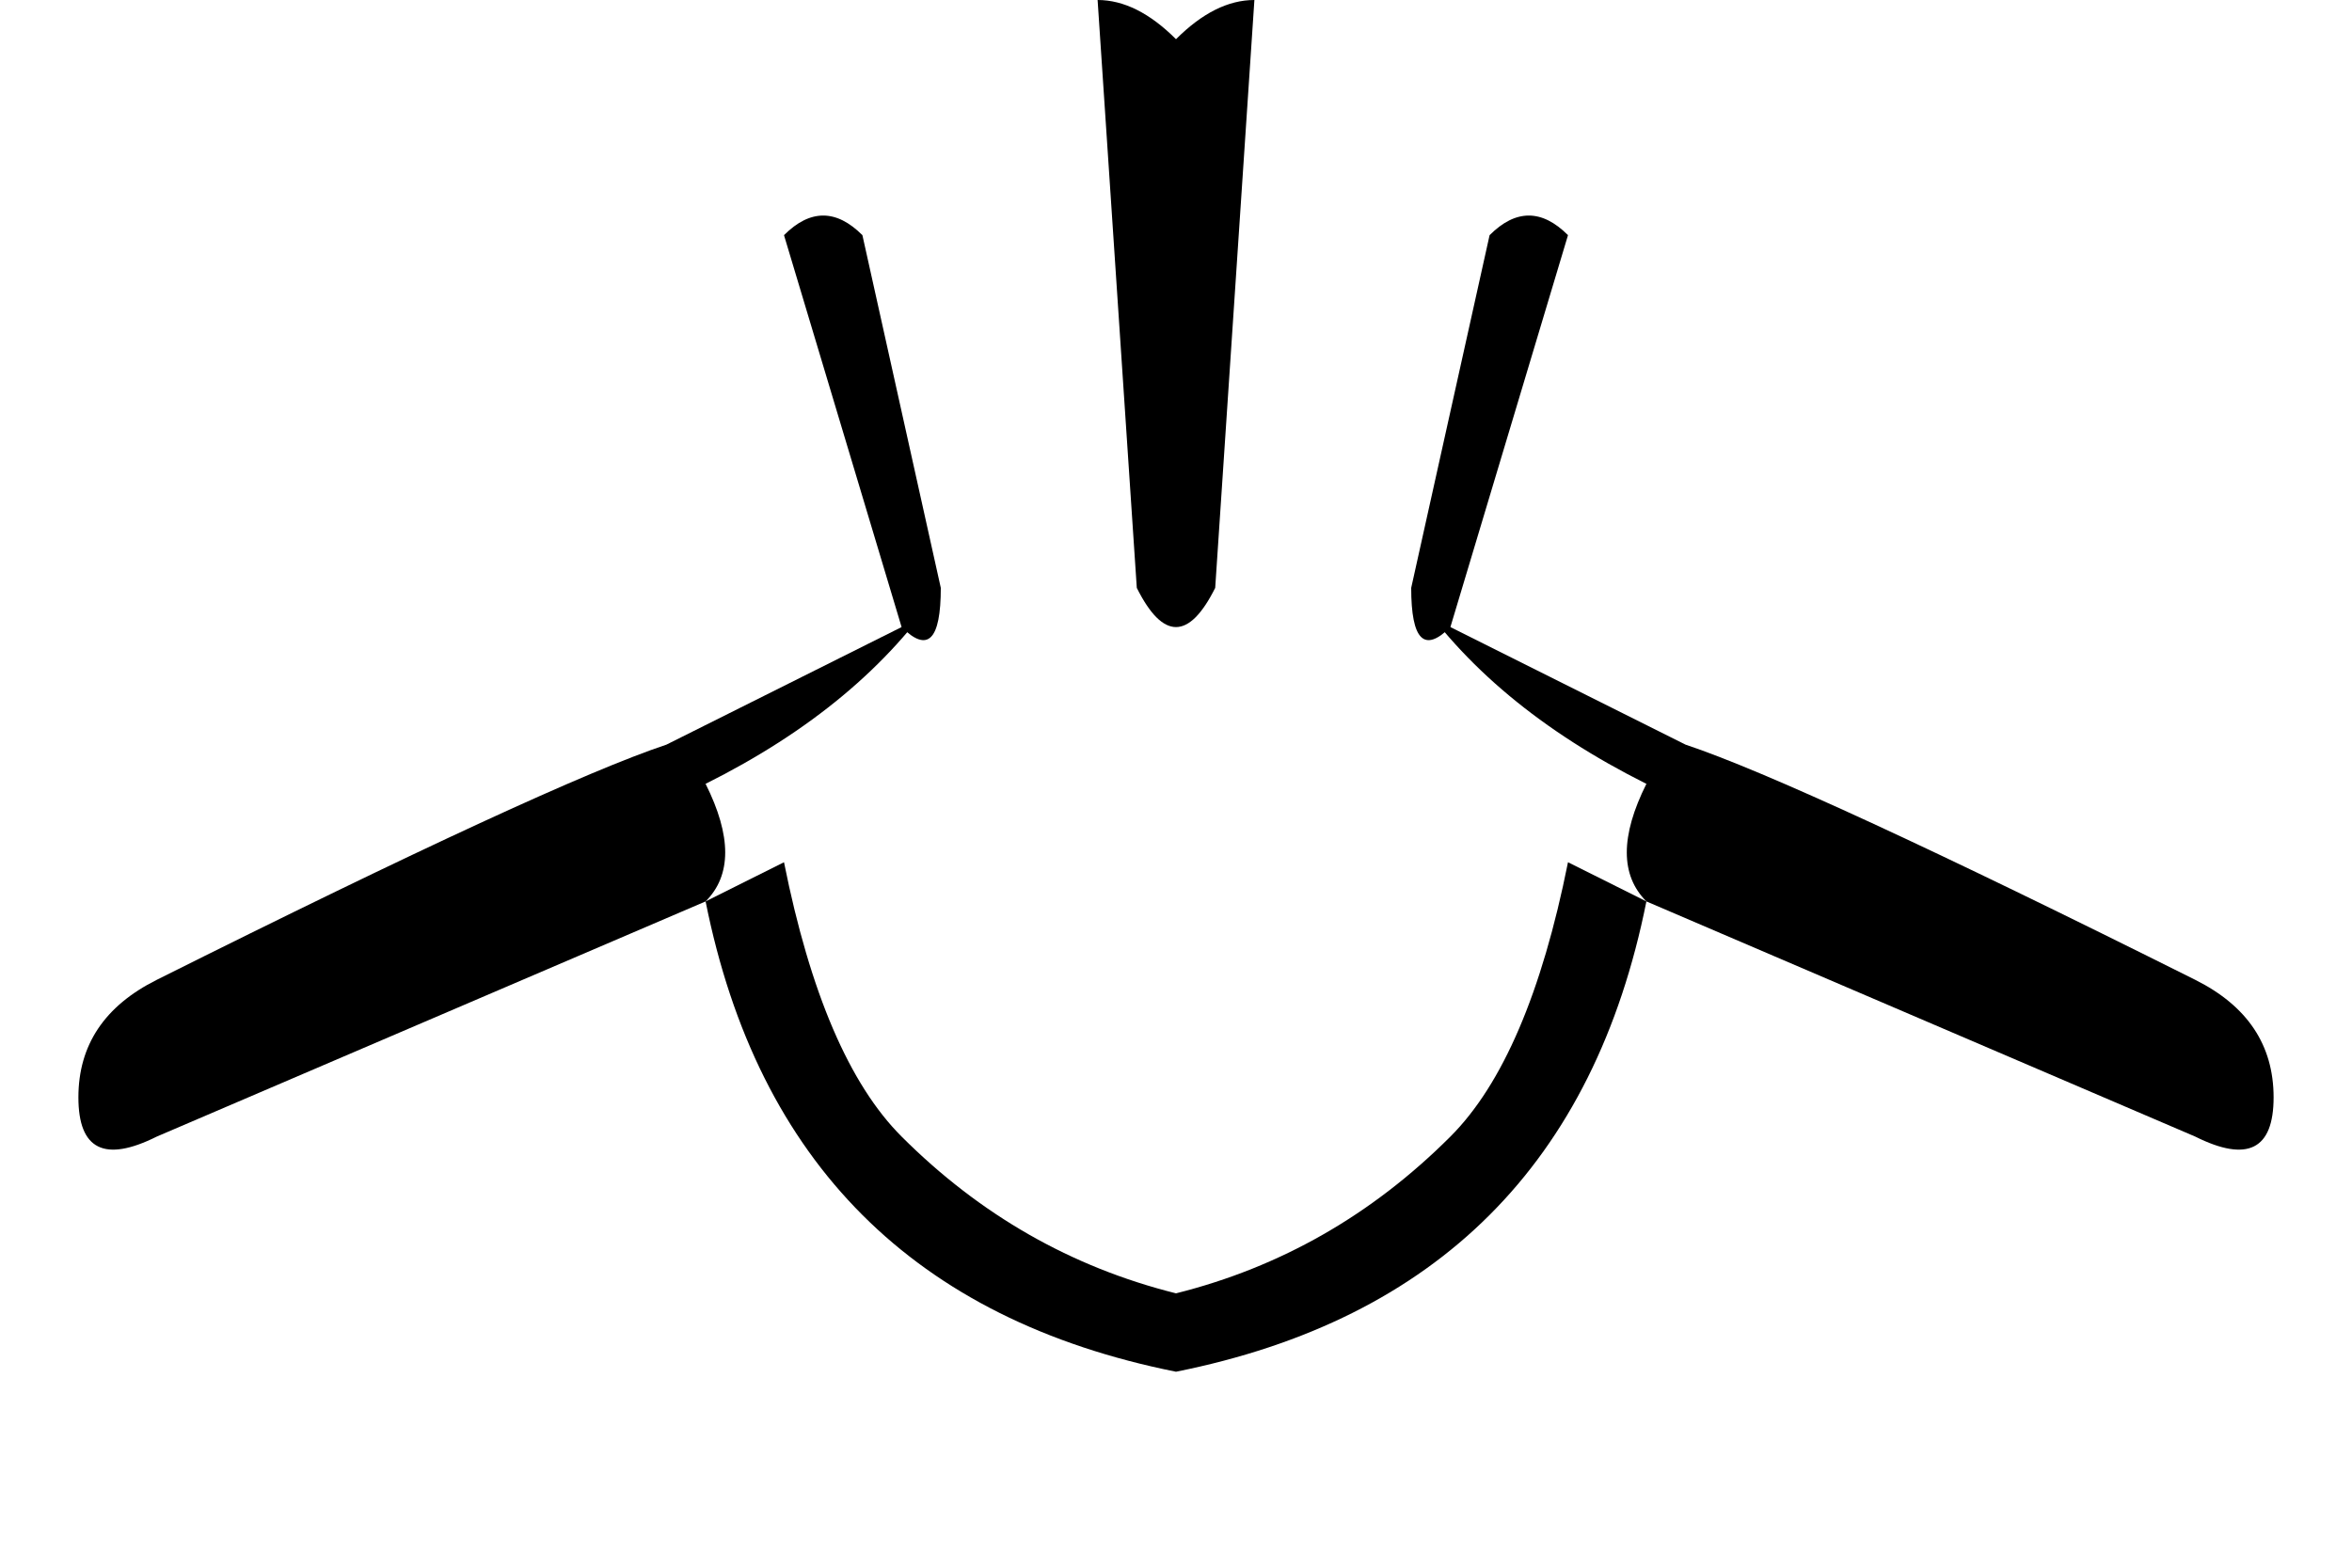
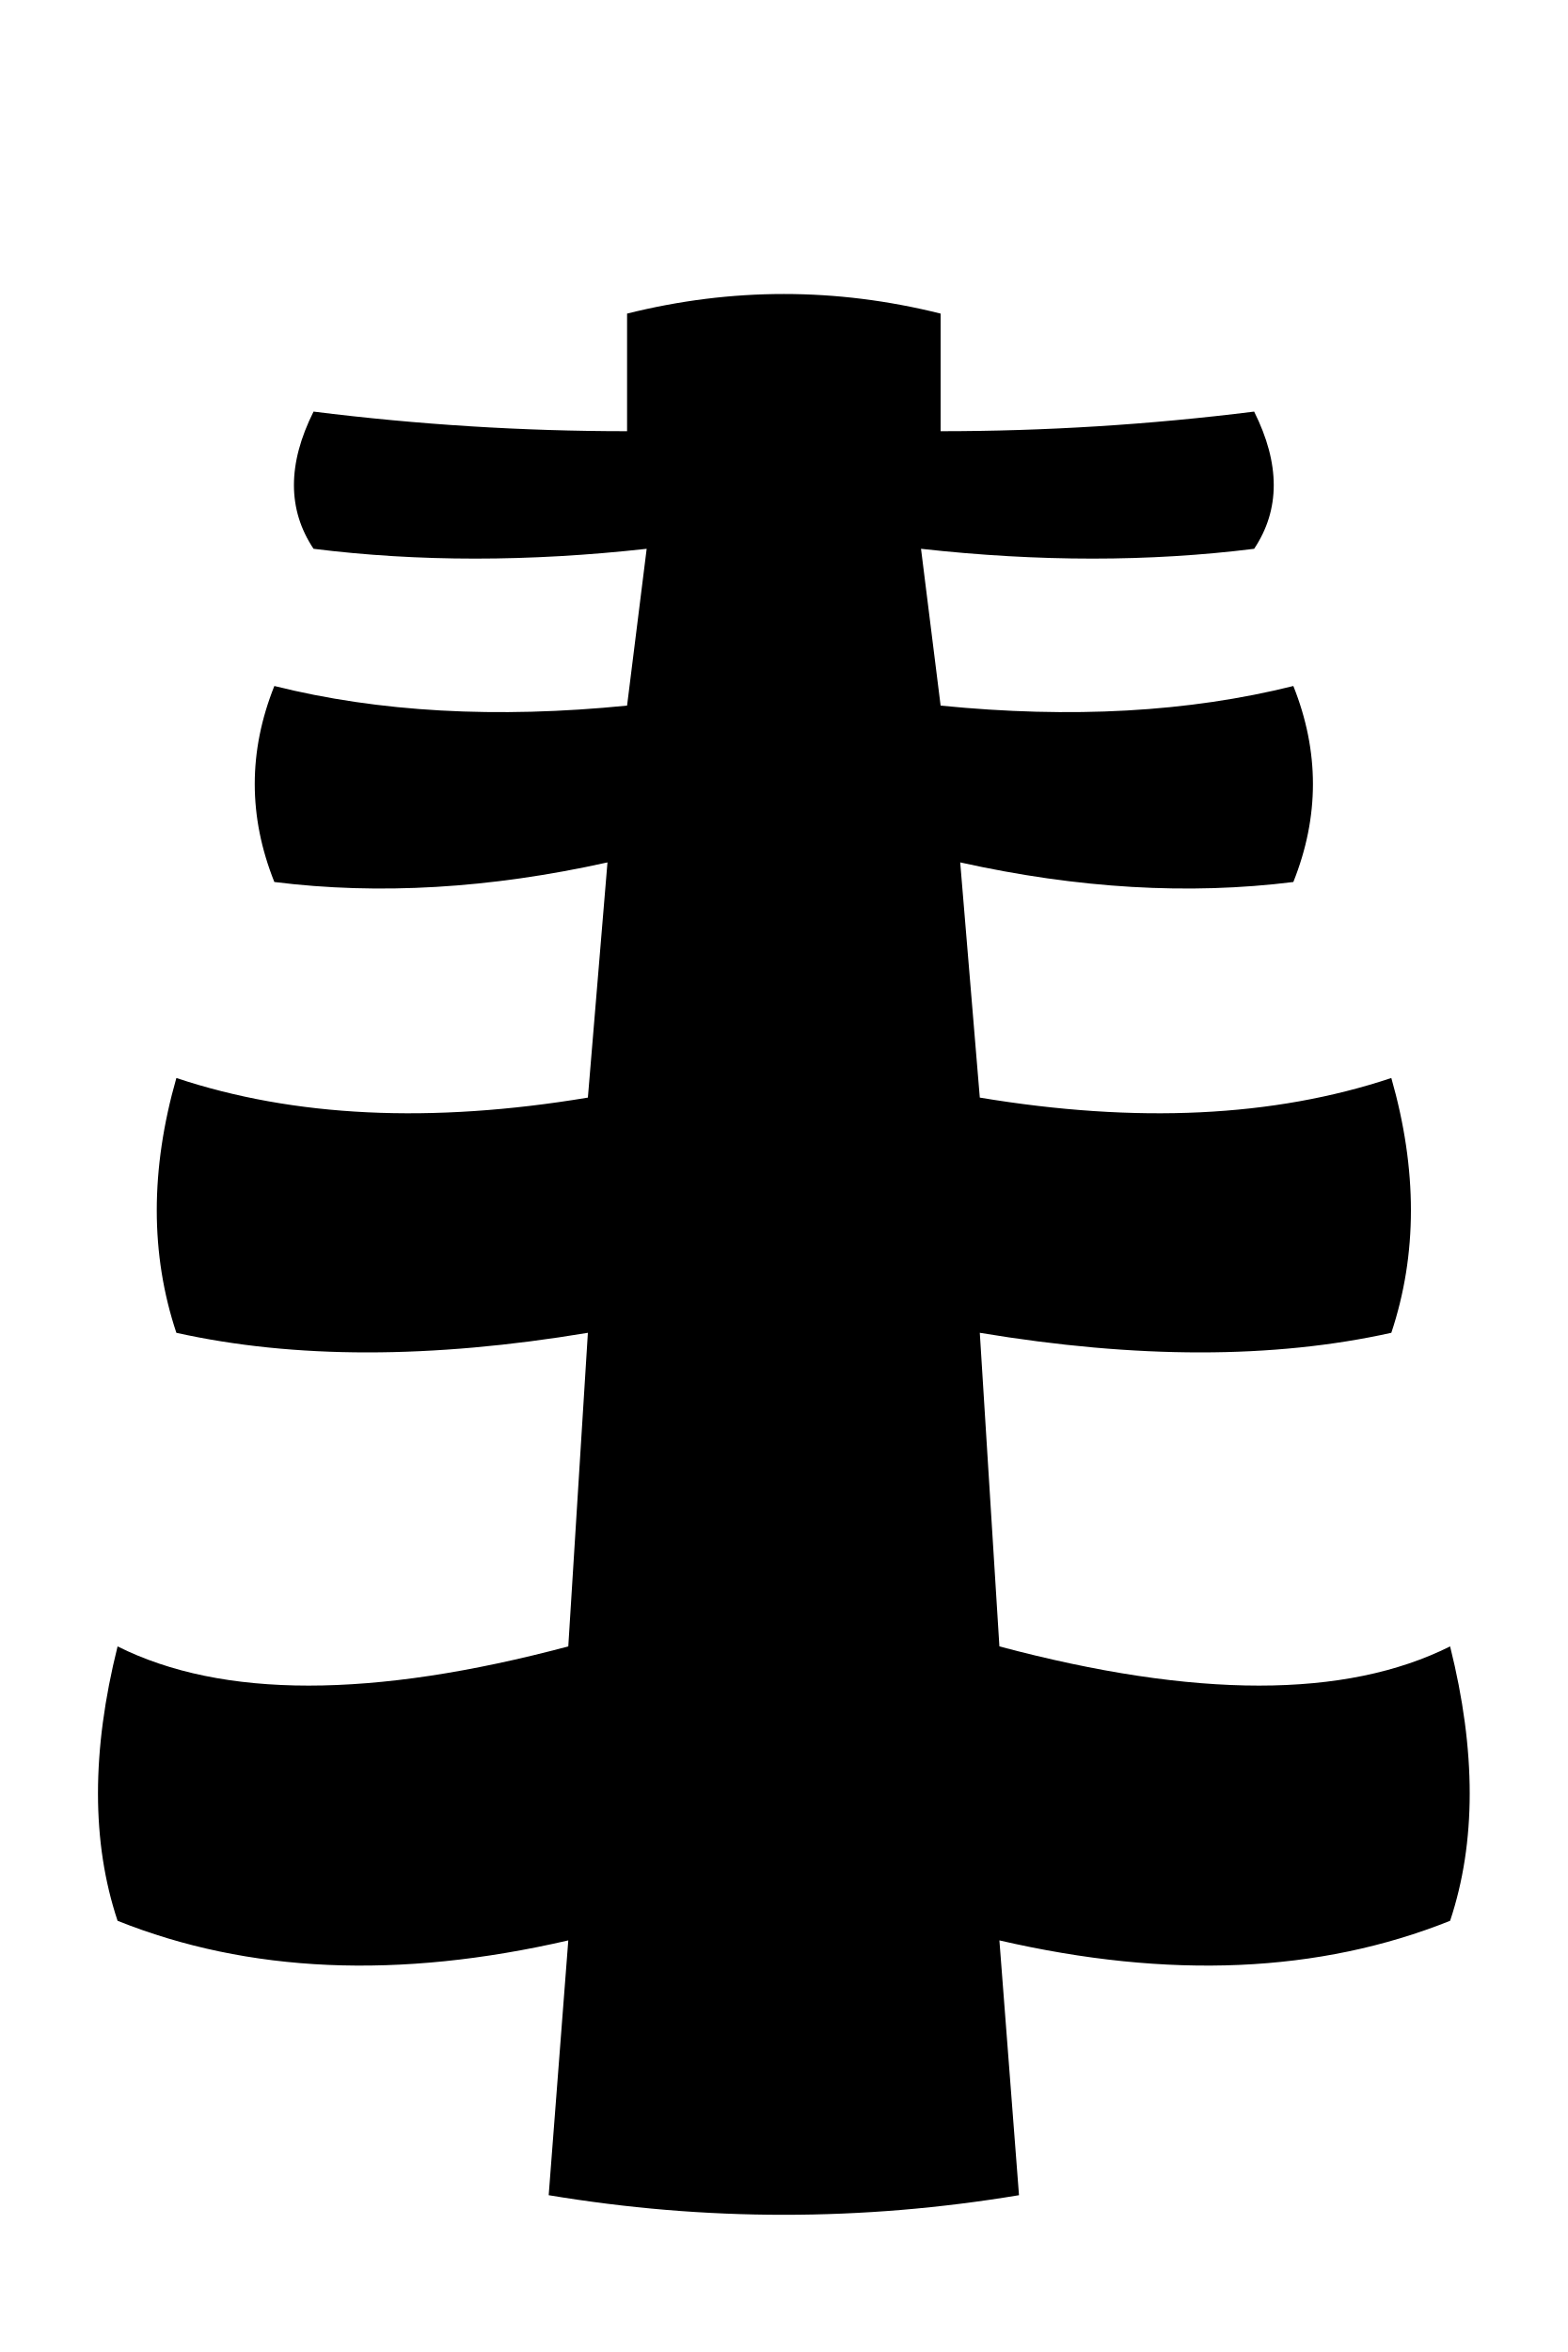
- <svg xmlns="http://www.w3.org/2000/svg" viewBox="0 0 120 80" fill="currentColor">
-   <path d="M56 0 Q58 0 60 2 Q62 0 64 0 L62 30 Q60 34 58 30 Z" />
-   <path d="M44 12 Q42 10 40 12 L46 32 Q48 34 48 30 Z" />
-   <path d="M76 12 Q78 10 80 12 L74 32 Q72 34 72 30 Z" />
-   <path d="M48 30 Q44 36 36 40 Q34 40 34 38 L46 32 Z" />
-   <path d="M72 30 Q76 36 84 40 Q86 40 86 38 L74 32 Z" />
-   <path d="M34 38 Q28 40 8 50 Q4 52 4 56 Q4 60 8 58 L36 46 Q38 44 36 40 Z" />
-   <path d="M86 38 Q92 40 112 50 Q116 52 116 56 Q116 60 112 58 L84 46 Q82 44 84 40 Z" />
-   <path d="M36 46 Q38 56 44 62 Q50 68 60 70 Q70 68 76 62 Q82 56 84 46 L80 44 Q78 54 74 58 Q68 64 60 66 Q52 64 46 58 Q42 54 40 44 Z" />
+ <svg xmlns="http://www.w3.org/2000/svg" width="400" height="600" viewBox="0 0 400 600" fill="none">
+   <path d="M160,80 Q200,70 240,80 L240,110 Q280,110 320,105 Q330,125 320,140 Q280,145 235,140        L240,180 Q290,185 330,175 Q340,200 330,225 Q290,230 245,220        L250,280 Q310,290 355,275 Q365,310 355,340 Q310,350 250,340        L255,420 Q330,440 370,420 Q380,460 370,490 Q320,510 255,495        L260,560 Q200,570 140,560        L145,495 Q80,510 30,490 Q20,460 30,420 Q70,440 145,420        L150,340 Q90,350 45,340 Q35,310 45,275 Q90,290 150,280        L155,220 Q110,230 70,225 Q60,200 70,175 Q110,185 160,180        L165,140 Q120,145 80,140 Q70,125 80,105 Q120,110 160,110 Z" fill="currentColor" />
</svg>
